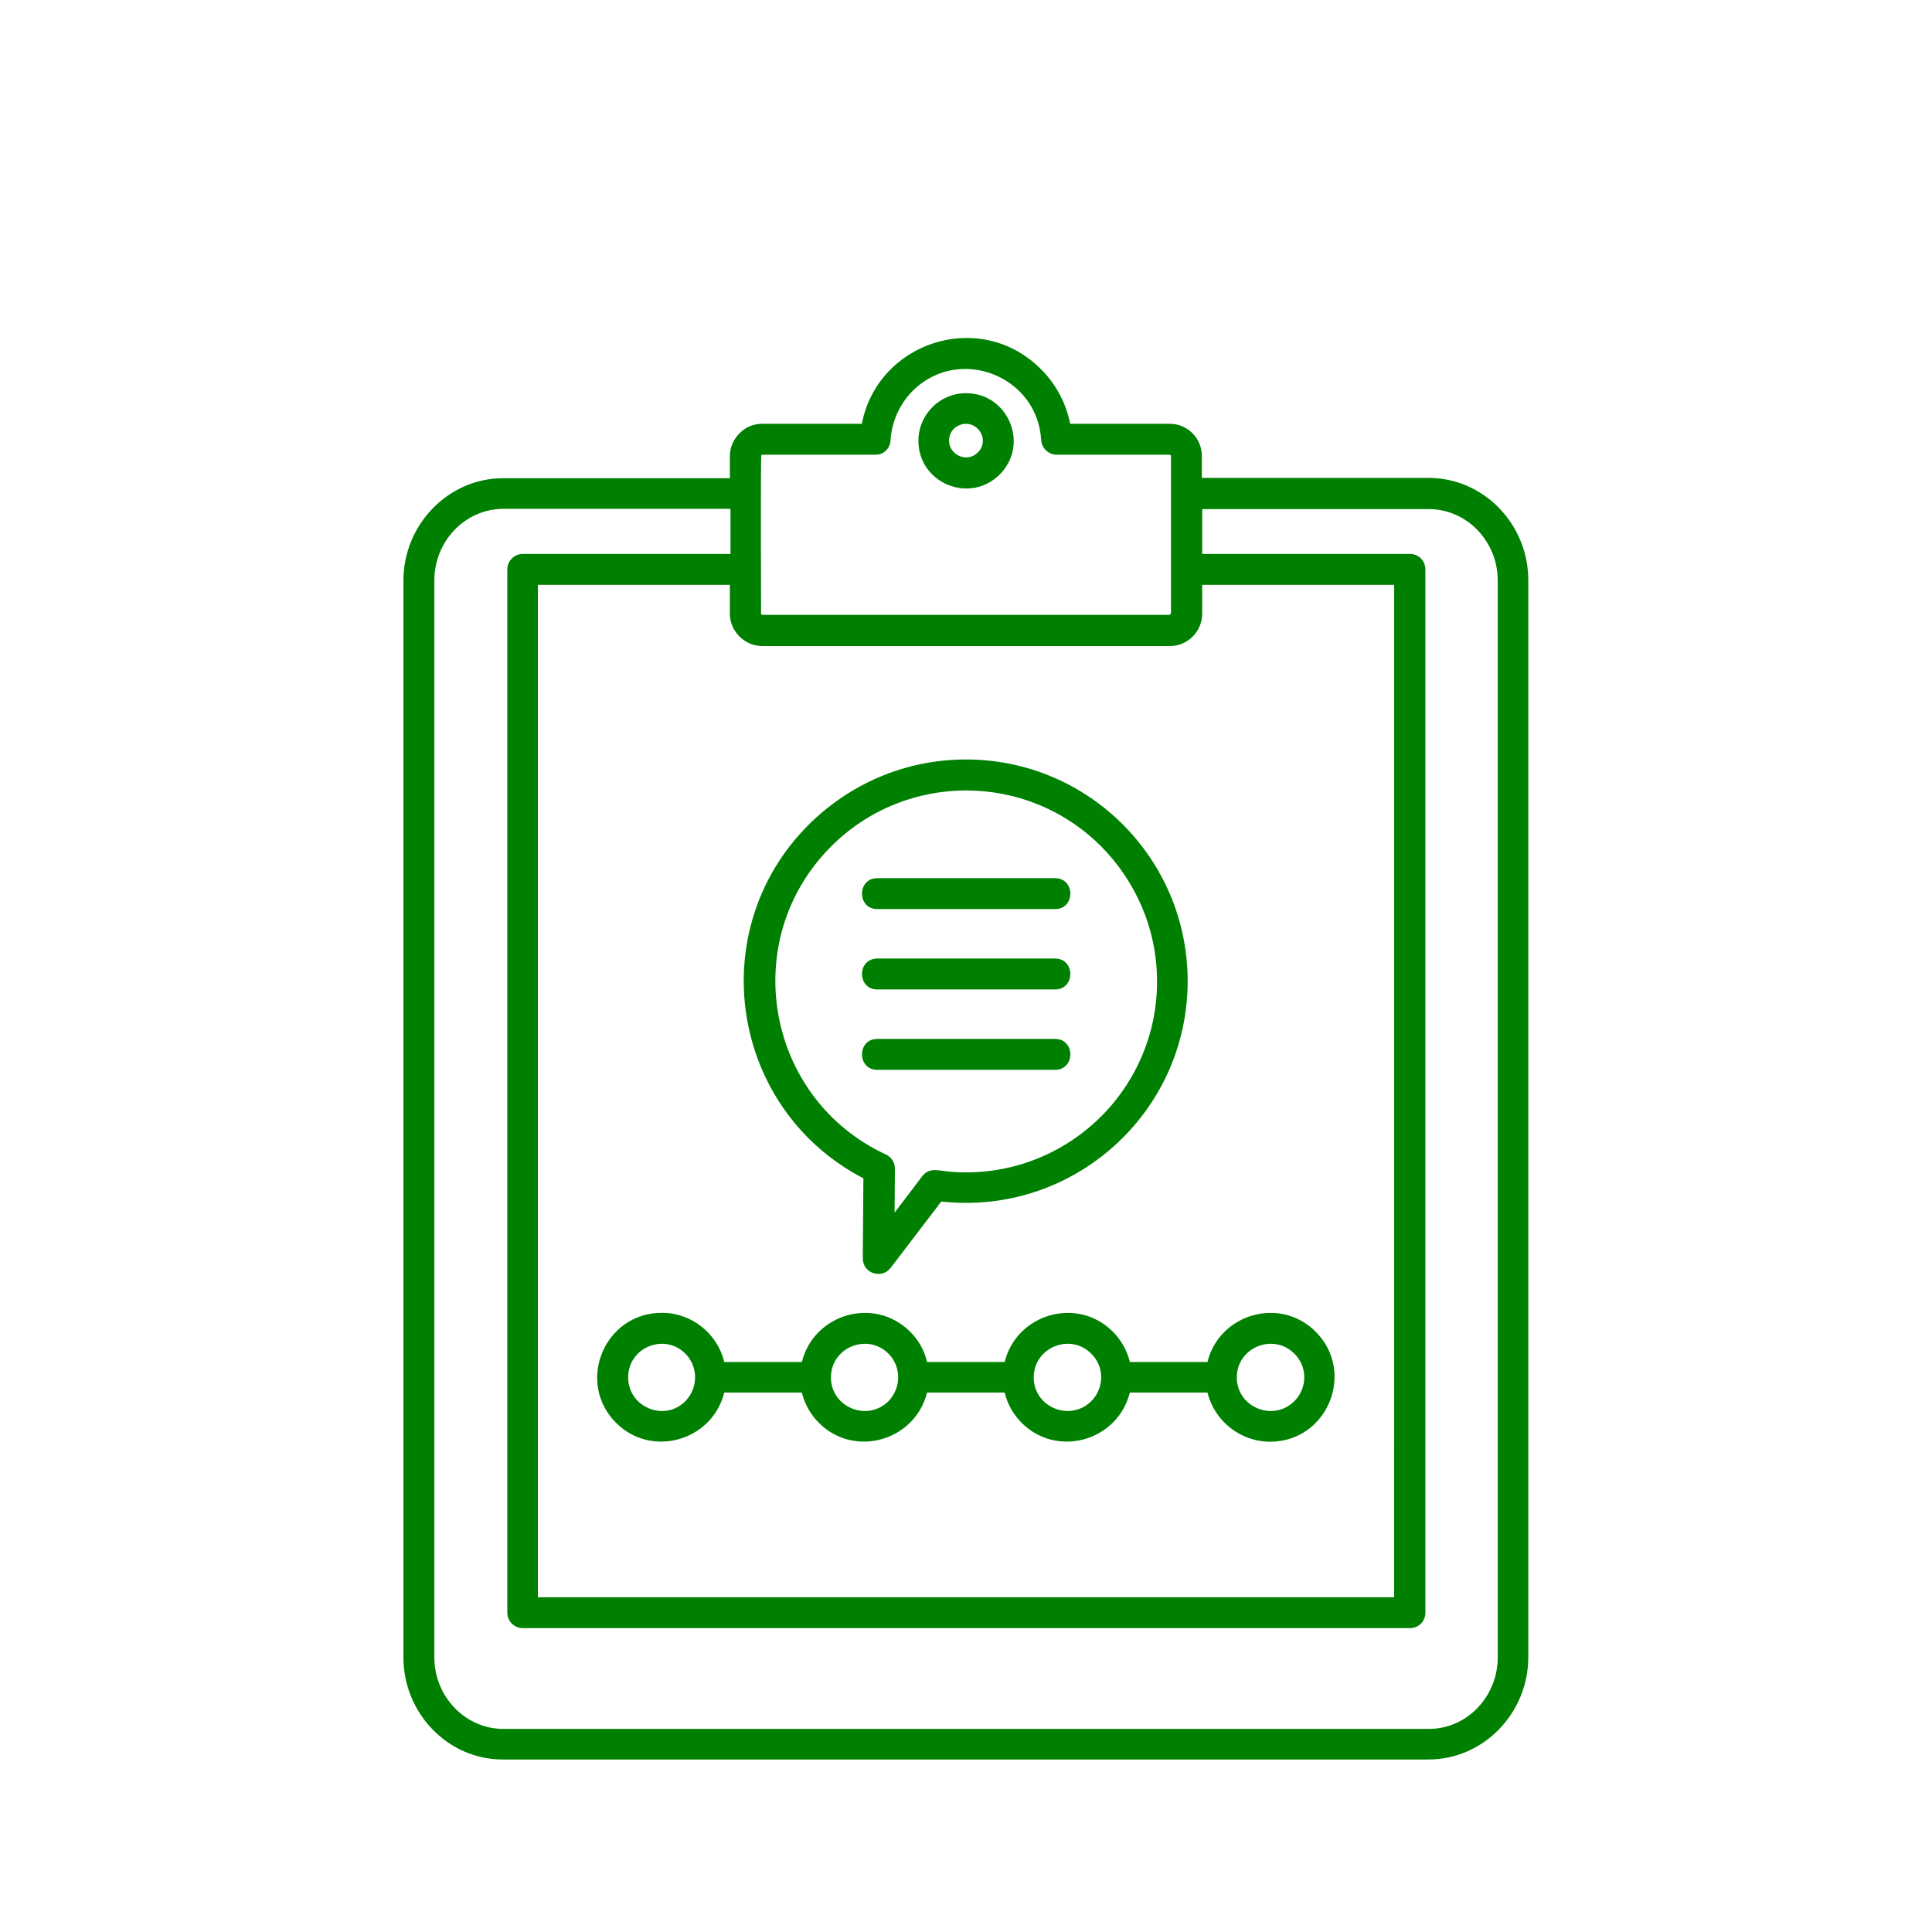
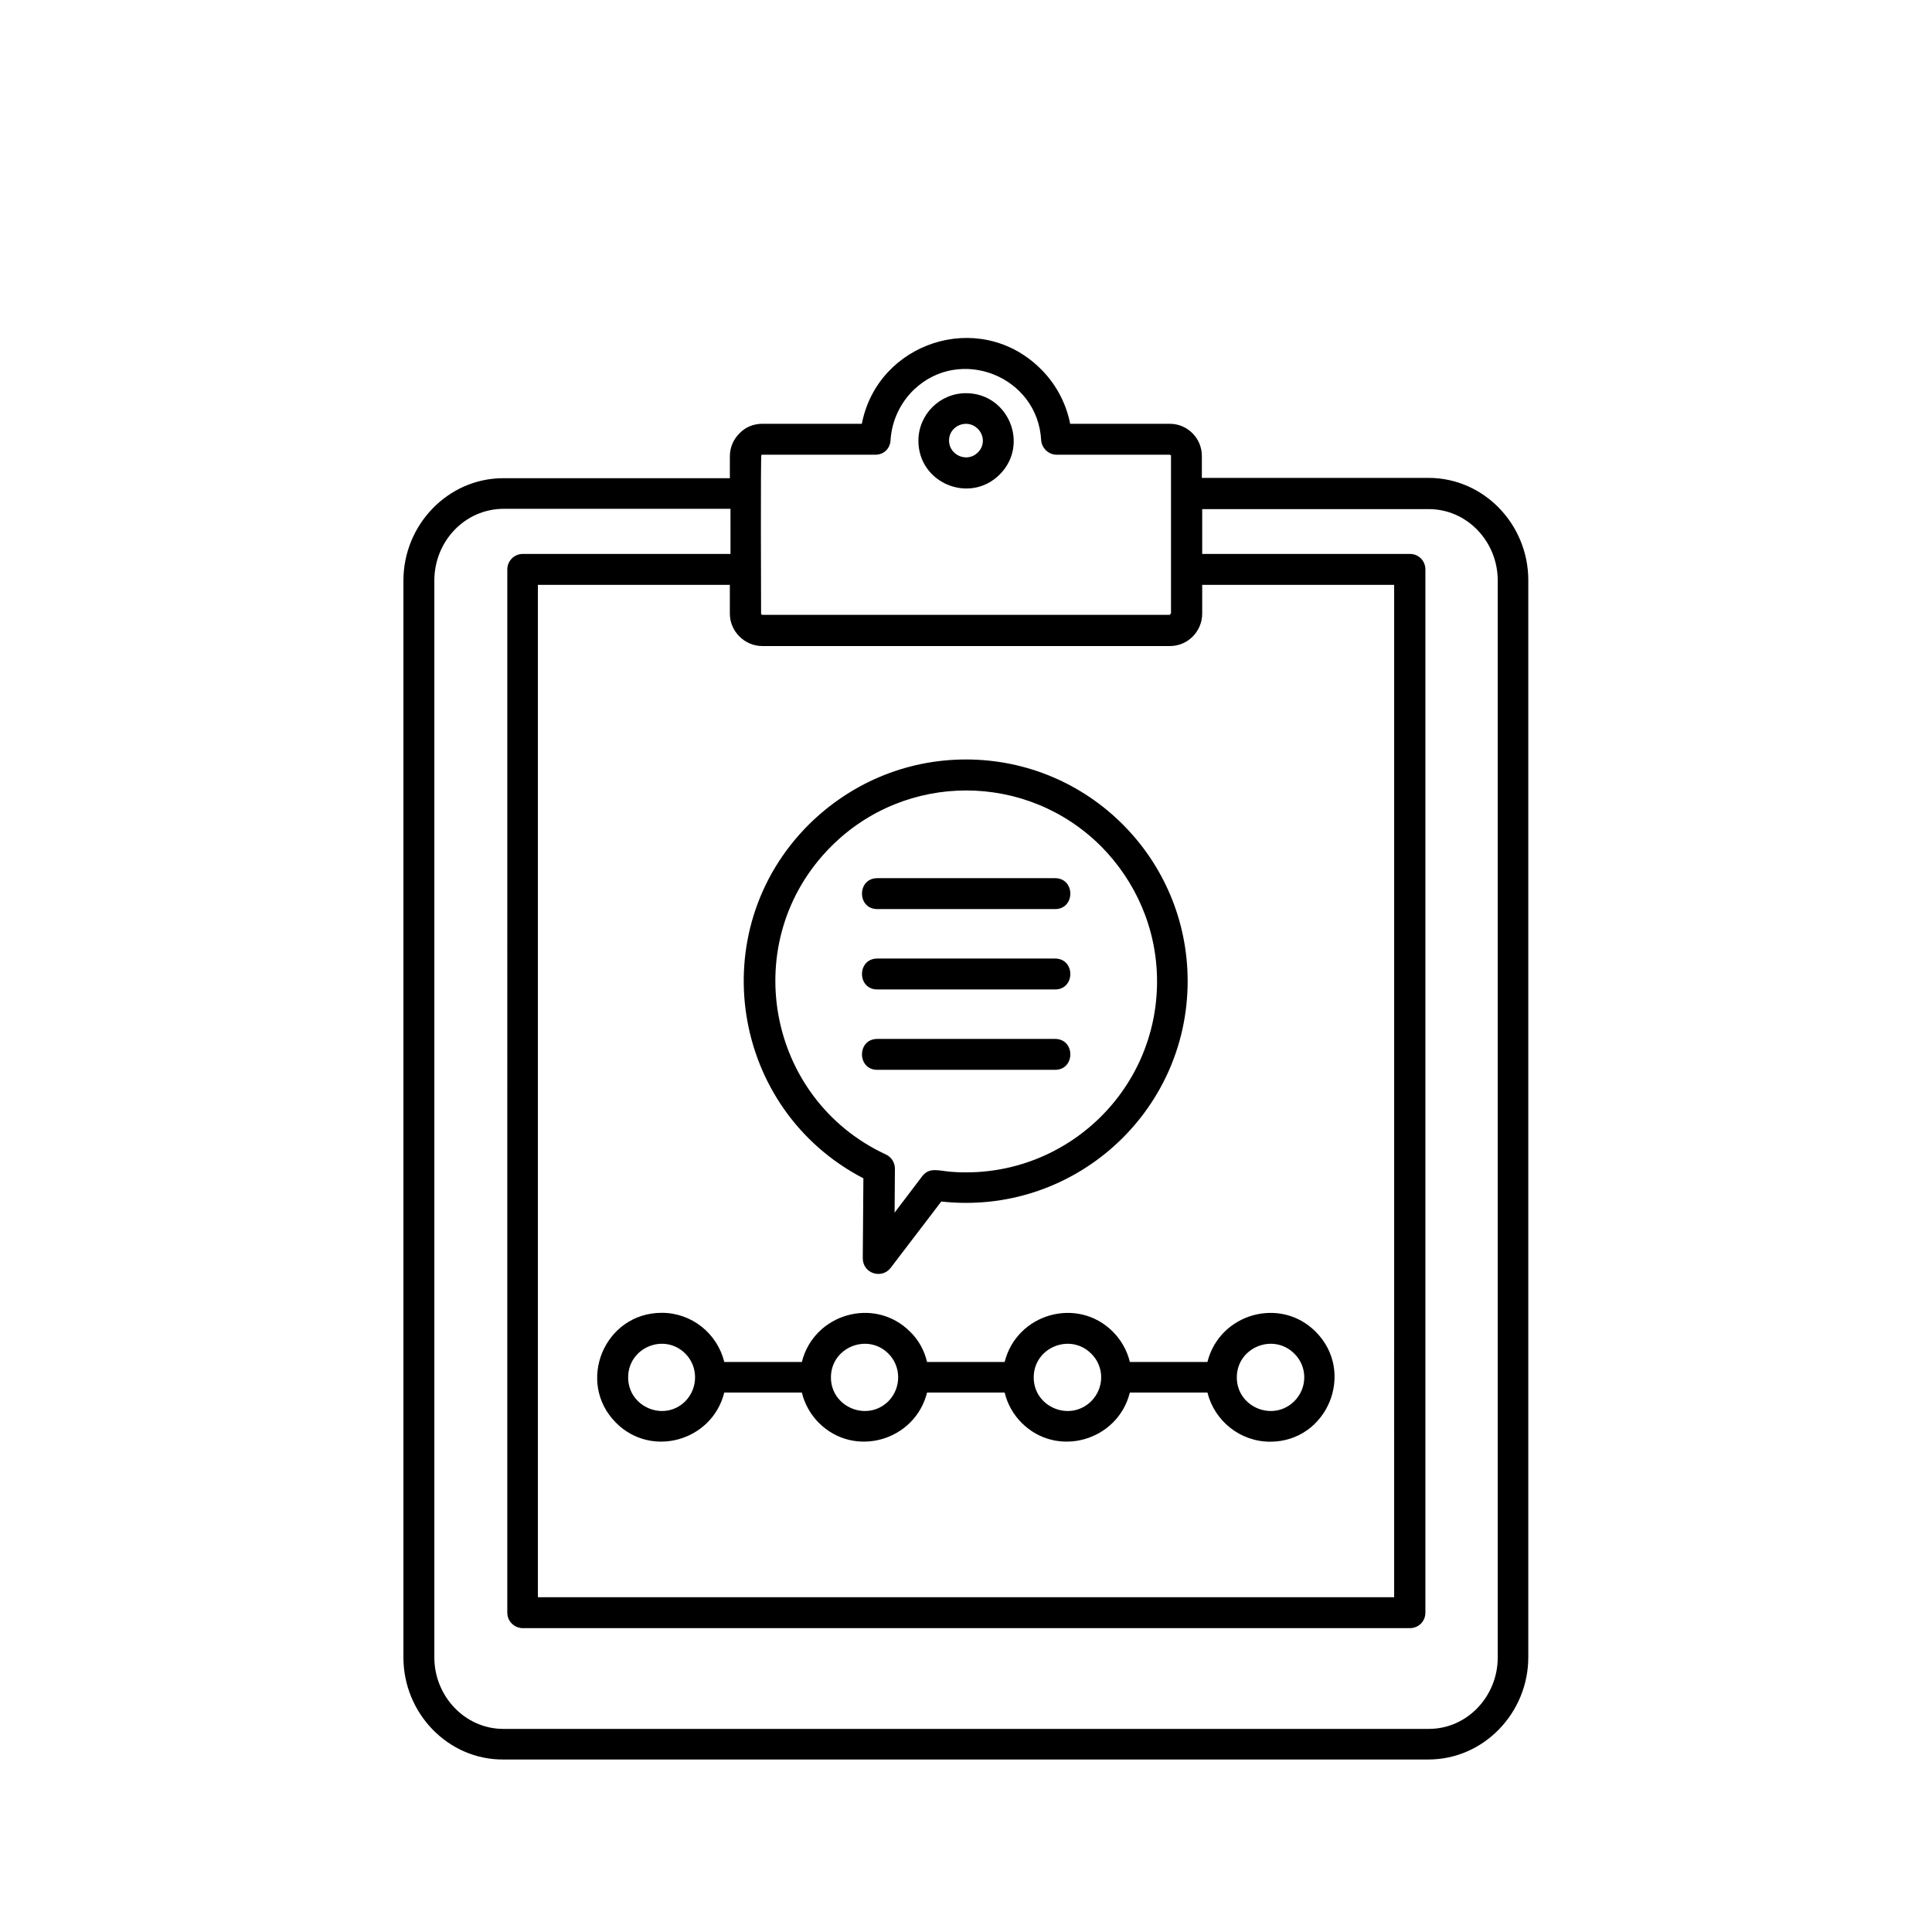
<svg xmlns="http://www.w3.org/2000/svg" width="700pt" height="700pt" version="1.1" viewBox="0 0 700 500">
  <g>
-     <path fill="green" d="m317.86 287.62c-7.391 0-7.391-11.199 0-11.199h64.398c7.391 0 7.391 11.199 0 11.199zm0-29.121c-7.391 0-7.391-11.199 0-11.199h64.398c7.391 0 7.391 11.199 0 11.199zm0-29.121c-7.391 0-7.391-11.199 0-11.199h64.398c7.391 0 7.391 11.199 0 11.199zm32.145-54.207c44.352 0 80.305 35.953 80.305 80.305 0 47.824-41.551 85.121-89.266 79.855l-18.367 24.078c-3.246 4.144-10.191 2.016-10.078-3.695l0.223-28.785c-48.047-24.977-58.352-89.602-19.824-128.13 14.785-14.668 34.832-23.629 57.008-23.629zm48.945 31.473c-26.992-26.992-70.785-26.992-97.777 0-34.047 34.047-23.633 91.504 19.824 111.66 1.902 0.895 3.246 2.801 3.246 5.152l-0.113 15.902 9.855-12.992c2.688-3.695 6.047-2.129 10.754-1.793 40.207 3.023 74.48-28.672 74.48-68.992 0-19.148-7.84-36.398-20.27-48.941zm-136.53 186.82h28.113c4.367-17.473 26.32-23.855 39.199-10.977 3.023 2.91 5.152 6.719 6.16 10.977h28.113c4.367-17.473 26.32-23.855 39.199-10.977 2.91 2.91 5.152 6.719 6.16 10.977h28.113c4.367-17.473 26.32-23.855 39.199-10.977 14.672 14.672 4.258 39.871-16.465 39.871-10.863 0-20.16-7.504-22.734-17.809h-28.113c-4.367 17.473-26.32 23.855-39.199 10.977-2.91-2.91-5.152-6.719-6.16-10.977h-28.113c-4.367 17.473-26.32 23.855-39.199 10.977-2.91-2.91-5.152-6.719-6.16-10.977h-28.113c-4.367 17.473-26.32 23.855-39.199 10.977-14.672-14.672-4.258-39.871 16.574-39.871 10.754 0 20.051 7.391 22.625 17.809zm-14.109-3.023c-7.617-7.617-20.719-2.238-20.719 8.625 0 10.754 13.105 16.238 20.719 8.625 4.703-4.82 4.703-12.547 0-17.25zm220.64 0c-7.617-7.617-20.832-2.238-20.832 8.625 0 10.754 13.105 16.238 20.832 8.625 4.816-4.82 4.816-12.547 0-17.25zm-73.586 0c-7.617-7.617-20.832-2.238-20.832 8.625 0 10.754 13.105 16.238 20.832 8.625 4.816-4.82 4.816-12.547 0-17.25zm-73.473 0c-7.617-7.617-20.832-2.238-20.832 8.625 0 10.754 13.105 16.238 20.832 8.625 4.707-4.82 4.707-12.547 0-17.25zm28.113-347.98c15.344 0 23.07 18.594 12.207 29.457s-29.457 3.137-29.457-12.207c0.004-9.523 7.731-17.25 17.25-17.25zm4.258 12.879c-3.809-3.809-10.414-1.121-10.414 4.258 0 5.375 6.609 8.176 10.414 4.367 2.461-2.352 2.461-6.16 0-8.625zm-78.066-1.793h36.062c5.711-29.457 42.113-41.551 64.176-20.496 5.711 5.375 9.742 12.543 11.312 20.496h36.062c6.496 0 11.648 5.266 11.648 11.648v7.953h82.098c20.16 0 36.176 16.91 36.176 37.07v390.21c0 20.16-16.129 37.07-36.176 37.07l-335.21 0.004c-20.047 0.113-36.176-16.801-36.176-36.961v-390.21c0-20.16 16.129-37.07 36.176-37.07h82.098v-7.953c0-3.246 1.344-6.16 3.473-8.289 2.125-2.238 5.039-3.473 8.285-3.473zm159.38 30.801v16.352h75.266c3.137 0 5.602 2.465 5.602 5.602v378c0 3.137-2.465 5.602-5.602 5.602h-321.44c-3.023 0-5.602-2.465-5.602-5.602l0.004-378c0-3.023 2.465-5.602 5.602-5.602h75.266l-0.004-16.352h-82.098c-14.223 0-25.199 11.871-25.199 25.984v390.21c0 14 11.09 25.871 24.977 25.871h335.33c14 0 24.977-11.871 24.977-25.871v-390.21c0-14.113-11.09-25.871-24.977-25.871h-82.098zm0 27.551v10.414c0 6.496-5.266 11.762-11.648 11.762h-147.73c-3.246 0-6.16-1.344-8.289-3.473s-3.473-5.039-3.473-8.289v-10.414h-69.551v366.8h310.24l0.004-366.8zm-118.38-47.152h-40.992c-0.113 0-0.223 0-0.336 0.113-0.336 0.336-0.113 54.32-0.113 57.457 0 0.113 0.113 0.223 0.113 0.336l0.336 0.113h147.62l0.449-0.559v-57.234l-0.449-0.223h-40.992c-2.91 0-5.375-2.352-5.602-5.266-1.23-23.07-29.23-34.273-46.031-18.367-4.816 4.594-7.953 10.977-8.512 17.922 0 3.356-2.352 5.707-5.488 5.707z" />
+     <path d="m317.86 287.62c-7.391 0-7.391-11.199 0-11.199h64.398c7.391 0 7.391 11.199 0 11.199zm0-29.121c-7.391 0-7.391-11.199 0-11.199h64.398c7.391 0 7.391 11.199 0 11.199zm0-29.121c-7.391 0-7.391-11.199 0-11.199h64.398c7.391 0 7.391 11.199 0 11.199zm32.145-54.207c44.352 0 80.305 35.953 80.305 80.305 0 47.824-41.551 85.121-89.266 79.855l-18.367 24.078c-3.246 4.144-10.191 2.016-10.078-3.695l0.223-28.785c-48.047-24.977-58.352-89.602-19.824-128.13 14.785-14.668 34.832-23.629 57.008-23.629zm48.945 31.473c-26.992-26.992-70.785-26.992-97.777 0-34.047 34.047-23.633 91.504 19.824 111.66 1.902 0.895 3.246 2.801 3.246 5.152l-0.113 15.902 9.855-12.992c2.688-3.695 6.047-2.129 10.754-1.793 40.207 3.023 74.48-28.672 74.48-68.992 0-19.148-7.84-36.398-20.27-48.941zm-136.53 186.82h28.113c4.367-17.473 26.32-23.855 39.199-10.977 3.023 2.91 5.152 6.719 6.16 10.977h28.113c4.367-17.473 26.32-23.855 39.199-10.977 2.91 2.91 5.152 6.719 6.16 10.977h28.113c4.367-17.473 26.32-23.855 39.199-10.977 14.672 14.672 4.258 39.871-16.465 39.871-10.863 0-20.16-7.504-22.734-17.809h-28.113c-4.367 17.473-26.32 23.855-39.199 10.977-2.91-2.91-5.152-6.719-6.16-10.977h-28.113c-4.367 17.473-26.32 23.855-39.199 10.977-2.91-2.91-5.152-6.719-6.16-10.977h-28.113c-4.367 17.473-26.32 23.855-39.199 10.977-14.672-14.672-4.258-39.871 16.574-39.871 10.754 0 20.051 7.391 22.625 17.809zm-14.109-3.023c-7.617-7.617-20.719-2.238-20.719 8.625 0 10.754 13.105 16.238 20.719 8.625 4.703-4.82 4.703-12.547 0-17.25zm220.64 0c-7.617-7.617-20.832-2.238-20.832 8.625 0 10.754 13.105 16.238 20.832 8.625 4.816-4.82 4.816-12.547 0-17.25zm-73.586 0c-7.617-7.617-20.832-2.238-20.832 8.625 0 10.754 13.105 16.238 20.832 8.625 4.816-4.82 4.816-12.547 0-17.25zm-73.473 0c-7.617-7.617-20.832-2.238-20.832 8.625 0 10.754 13.105 16.238 20.832 8.625 4.707-4.82 4.707-12.547 0-17.25zm28.113-347.98c15.344 0 23.07 18.594 12.207 29.457s-29.457 3.137-29.457-12.207c0.004-9.523 7.731-17.25 17.25-17.25zm4.258 12.879c-3.809-3.809-10.414-1.121-10.414 4.258 0 5.375 6.609 8.176 10.414 4.367 2.461-2.352 2.461-6.16 0-8.625zm-78.066-1.793h36.062c5.711-29.457 42.113-41.551 64.176-20.496 5.711 5.375 9.742 12.543 11.312 20.496h36.062c6.496 0 11.648 5.266 11.648 11.648v7.953h82.098c20.16 0 36.176 16.91 36.176 37.07v390.21c0 20.16-16.129 37.07-36.176 37.07l-335.21 0.004c-20.047 0.113-36.176-16.801-36.176-36.961v-390.21c0-20.16 16.129-37.07 36.176-37.07h82.098v-7.953c0-3.246 1.344-6.16 3.473-8.289 2.125-2.238 5.039-3.473 8.285-3.473zm159.38 30.801v16.352h75.266c3.137 0 5.602 2.465 5.602 5.602v378c0 3.137-2.465 5.602-5.602 5.602h-321.44c-3.023 0-5.602-2.465-5.602-5.602l0.004-378c0-3.023 2.465-5.602 5.602-5.602h75.266l-0.004-16.352h-82.098c-14.223 0-25.199 11.871-25.199 25.984v390.21c0 14 11.09 25.871 24.977 25.871h335.33c14 0 24.977-11.871 24.977-25.871v-390.21c0-14.113-11.09-25.871-24.977-25.871h-82.098zm0 27.551v10.414c0 6.496-5.266 11.762-11.648 11.762h-147.73c-3.246 0-6.16-1.344-8.289-3.473s-3.473-5.039-3.473-8.289v-10.414h-69.551v366.8h310.24l0.004-366.8zm-118.38-47.152h-40.992c-0.113 0-0.223 0-0.336 0.113-0.336 0.336-0.113 54.32-0.113 57.457 0 0.113 0.113 0.223 0.113 0.336l0.336 0.113h147.62l0.449-0.559v-57.234l-0.449-0.223h-40.992c-2.91 0-5.375-2.352-5.602-5.266-1.23-23.07-29.23-34.273-46.031-18.367-4.816 4.594-7.953 10.977-8.512 17.922 0 3.356-2.352 5.707-5.488 5.707z" />
  </g>
</svg>
